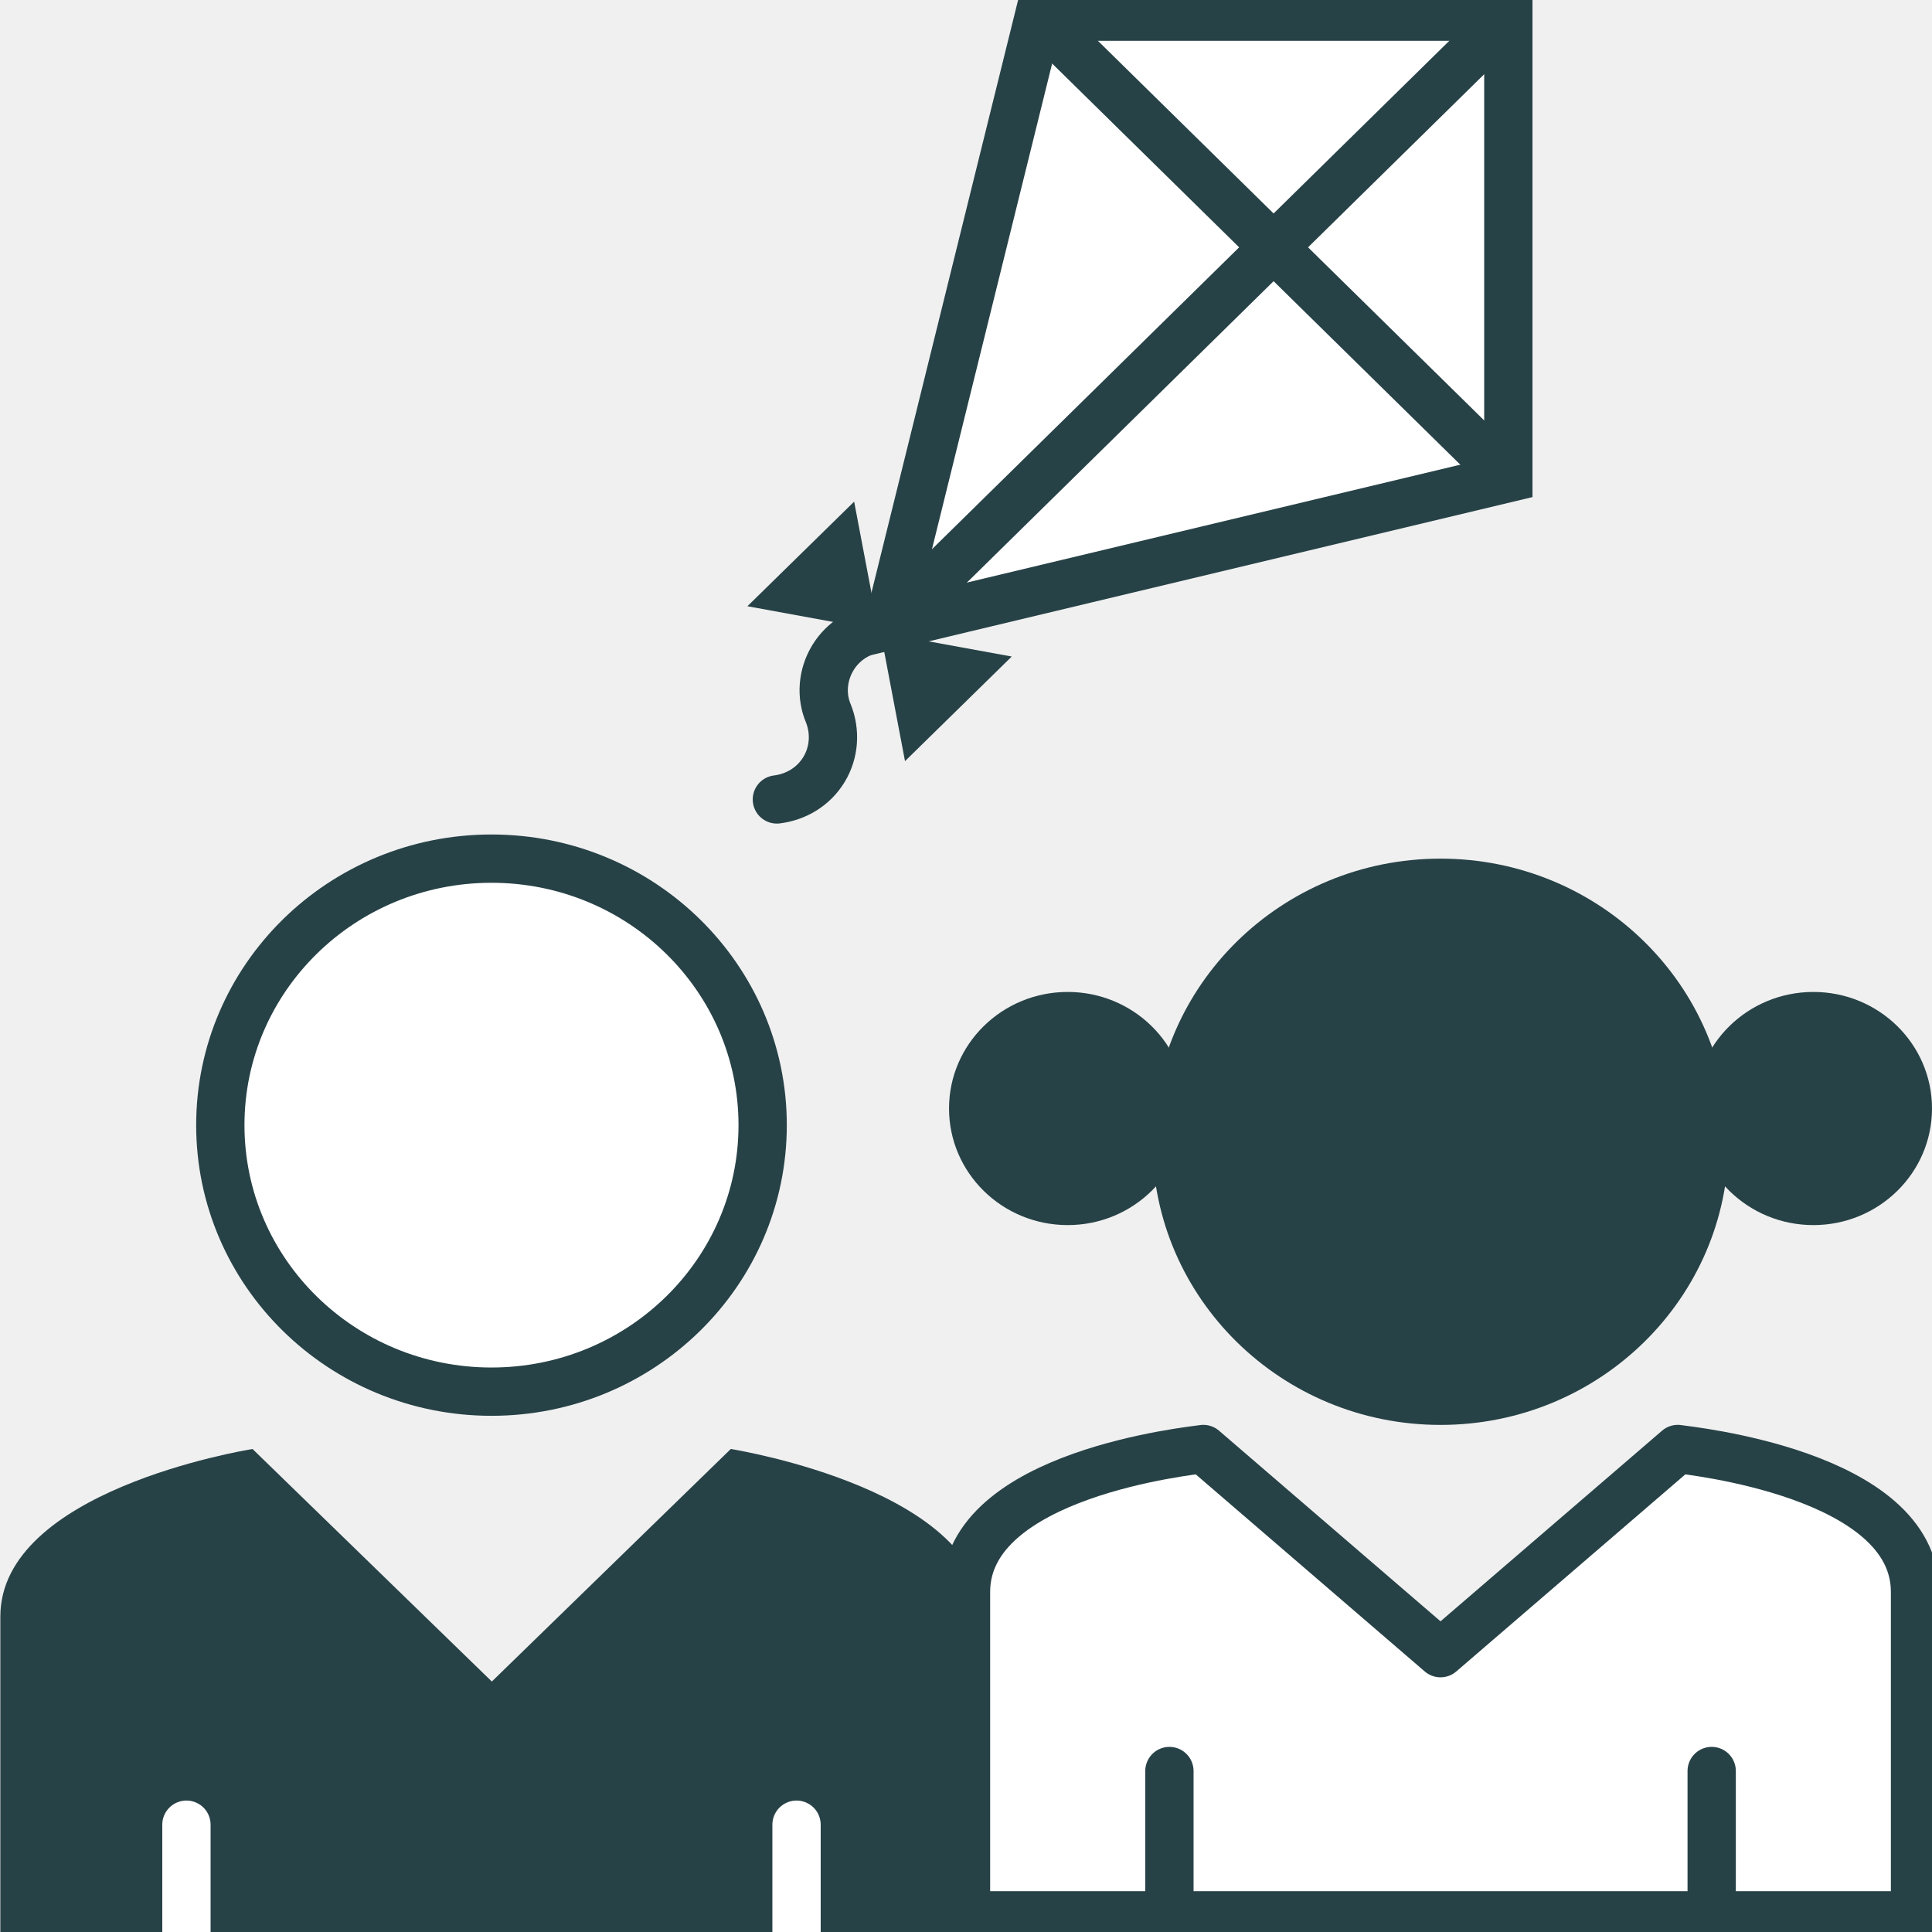
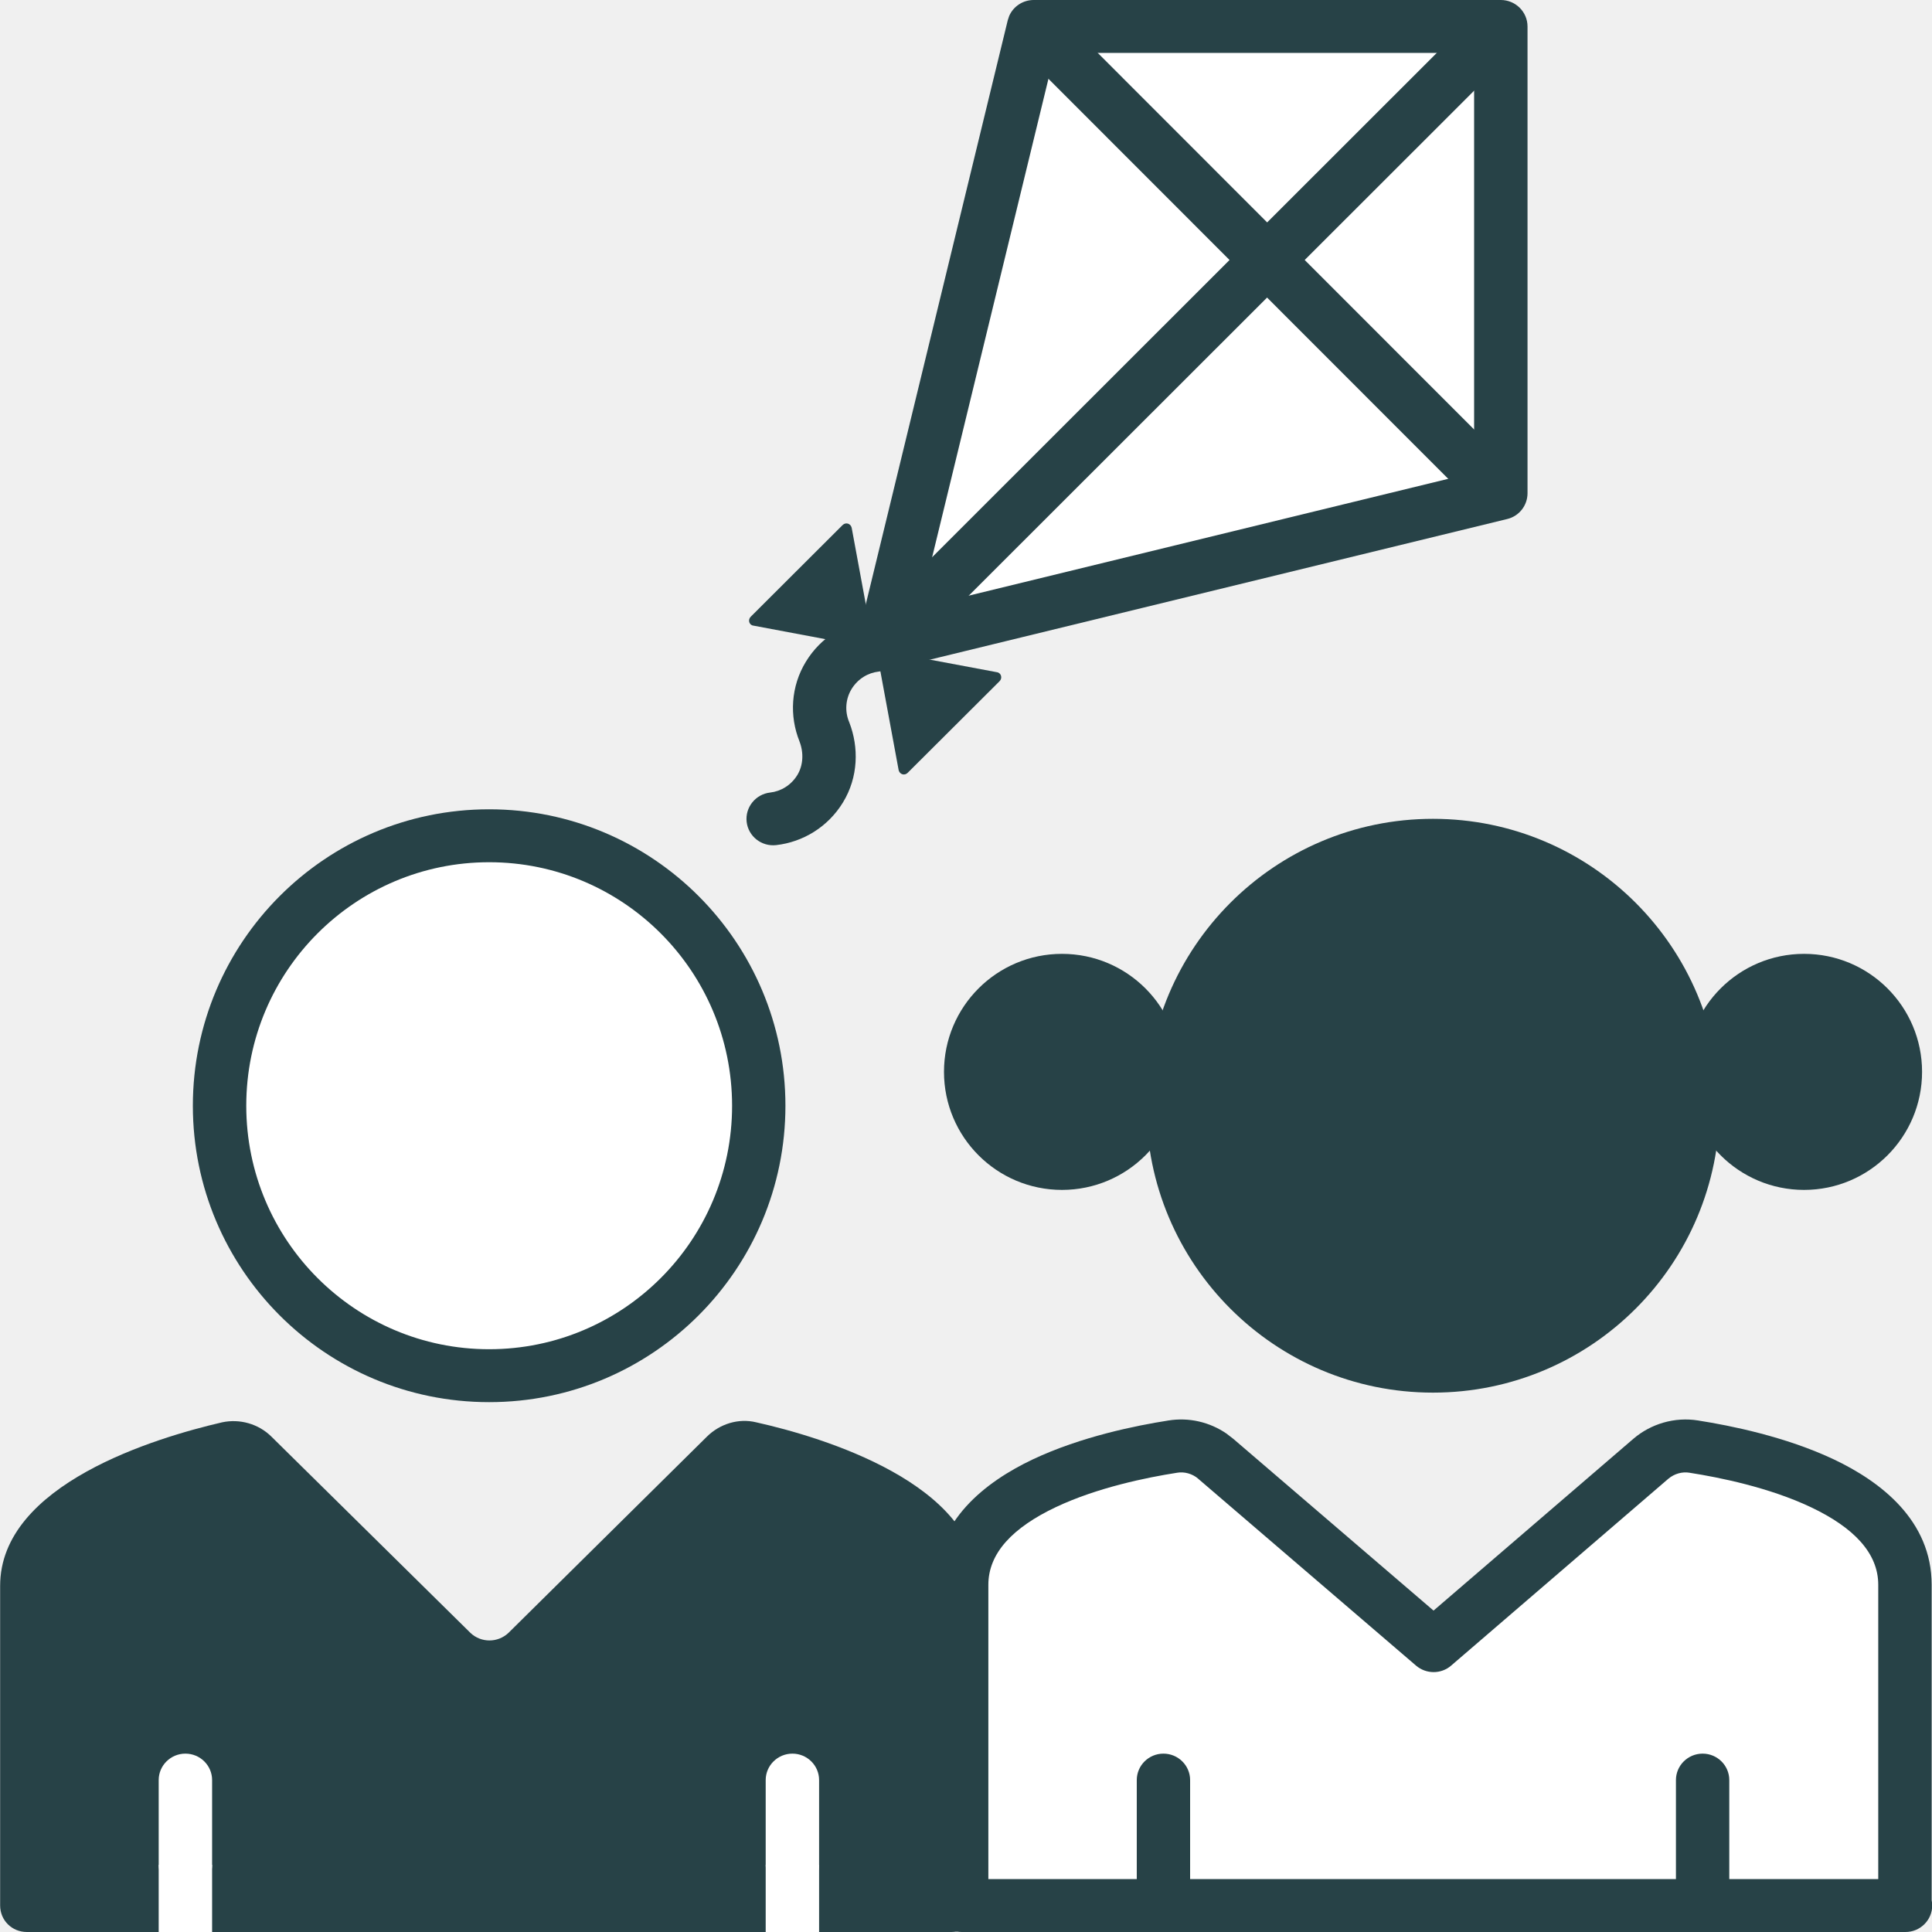
<svg xmlns="http://www.w3.org/2000/svg" width="28" height="28" viewBox="0 0 28 28" fill="none">
  <g clip-path="url(#clip0_10013_4052)">
-     <path d="M7.123 20.169C9.293 20.169 11.053 18.439 11.053 16.306C11.053 14.174 9.293 12.444 7.123 12.444C4.952 12.444 3.193 14.174 3.193 16.306C3.193 18.439 4.952 20.169 7.123 20.169Z" fill="white" stroke="#274247" stroke-width="0.7" stroke-miterlimit="10" />
-     <path d="M20.877 20.651C23.183 20.651 25.052 18.814 25.052 16.548C25.052 14.282 23.183 12.444 20.877 12.444C18.571 12.444 16.702 14.282 16.702 16.548C16.702 18.814 18.571 20.651 20.877 20.651Z" fill="#274247" />
-     <path d="M14.246 28.381V23.428C14.246 21.613 10.738 21.024 10.591 21L7.128 24.37L3.66 21C3.512 21.024 0.005 21.613 0.005 23.428V28.381H14.246Z" fill="#274247" />
-     <path d="M2.702 28.858V26.445" stroke="white" stroke-width="0.7" stroke-miterlimit="10" stroke-linecap="round" />
-     <path d="M11.544 28.858V26.445" stroke="white" stroke-width="0.7" stroke-miterlimit="10" stroke-linecap="round" />
-     <path d="M26.281 17.755C27.23 17.755 28 16.998 28 16.065C28 15.132 27.23 14.376 26.281 14.376C25.331 14.376 24.561 15.132 24.561 16.065C24.561 16.998 25.331 17.755 26.281 17.755Z" fill="#274247" />
-     <path d="M15.474 17.755C16.423 17.755 17.193 16.998 17.193 16.065C17.193 15.132 16.423 14.376 15.474 14.376C14.524 14.376 13.754 15.132 13.754 16.065C13.754 16.998 14.524 17.755 15.474 17.755Z" fill="#274247" />
-     <path d="M27.754 27.759V23.071C27.754 21.352 24.458 21.024 24.316 21L20.877 23.959L17.439 21C17.296 21.024 14 21.352 14 23.071V27.759H27.754Z" fill="white" stroke="#274247" stroke-width="0.7" stroke-miterlimit="10" stroke-linejoin="round" />
-     <path d="M16.948 27.598V25.667" stroke="#274247" stroke-width="0.7" stroke-miterlimit="10" stroke-linecap="round" />
-     <path d="M24.807 27.598V25.667" stroke="#274247" stroke-width="0.7" stroke-miterlimit="10" stroke-linecap="round" />
-     <path d="M13.116 11.031L12.762 9.168L14.663 9.515L13.116 11.031Z" fill="#274247" />
-     <path d="M12.379 7.27L12.733 9.134L10.832 8.786L12.379 7.27Z" fill="#274247" />
-     <path d="M12.87 9.076L15.056 0.241H21.86V6.928L12.87 9.076Z" fill="white" stroke="#274247" stroke-width="0.7" stroke-miterlimit="10" />
-     <path d="M15.071 0.256L21.845 6.913" stroke="#274247" stroke-width="0.7" stroke-miterlimit="10" />
-     <path d="M21.845 0.256L12.939 9.008" stroke="#274247" stroke-width="0.7" stroke-miterlimit="10" />
-     <path d="M12.752 9.1C12.477 9.134 12.222 9.283 12.07 9.534C11.917 9.786 11.898 10.09 12.006 10.341C12.109 10.601 12.094 10.901 11.942 11.152C11.79 11.403 11.534 11.552 11.259 11.586" stroke="#274247" stroke-width="0.7" stroke-miterlimit="10" stroke-linecap="round" />
+     <path d="M7.09 19.938C9.247 19.938 10.997 18.186 10.997 16.025C10.997 13.864 9.247 12.113 7.09 12.113C4.932 12.113 3.182 13.864 3.182 16.025C3.182 18.186 4.932 19.938 7.09 19.938Z" fill="white" />
+     <path d="M10.61 16.025C10.609 14.073 9.03 12.496 7.089 12.496C5.149 12.496 3.569 14.073 3.569 16.025C3.569 17.977 5.149 19.554 7.089 19.554C9.03 19.554 10.61 17.977 10.61 16.025ZM11.383 16.025C11.383 18.394 9.464 20.321 7.089 20.321C4.714 20.321 2.795 18.394 2.795 16.025C2.796 13.656 4.714 11.729 7.089 11.729C9.464 11.729 11.383 13.656 11.383 16.025Z" fill="#274247" />
+     <path d="M20.768 20.183C23.063 20.183 24.923 18.322 24.923 16.025C24.923 13.729 23.063 11.867 20.768 11.867C18.474 11.867 16.614 13.729 16.614 16.025C16.614 18.322 18.474 20.183 20.768 20.183Z" fill="#274247" />
+     <path d="M13.79 28C14.006 28 14.177 27.831 14.177 27.616V22.983C14.177 21.503 11.917 20.827 10.958 20.613C10.703 20.551 10.432 20.636 10.246 20.82L7.368 23.666C7.213 23.811 6.973 23.811 6.819 23.666L3.933 20.82C3.747 20.636 3.476 20.559 3.221 20.613C2.262 20.835 0.002 21.51 0.002 22.983V27.616C0.002 27.831 0.173 28 0.389 28H13.79Z" fill="#274247" />
+     <path d="M2.3 27.025V25.798C2.3 25.587 2.473 25.415 2.687 25.415C2.901 25.415 3.074 25.587 3.074 25.798V27.025C3.074 27.237 2.901 27.409 2.687 27.409C2.473 27.409 2.3 27.237 2.3 27.025Z" fill="white" />
+     <path d="M3.074 27.026V28H2.3V27.026H3.074Z" fill="white" />
+     <path d="M11.097 27.025V25.798C11.097 25.587 11.271 25.415 11.484 25.415C11.698 25.415 11.871 25.587 11.871 25.798V27.025C11.871 27.237 11.698 27.409 11.484 27.409C11.271 27.409 11.097 27.237 11.097 27.025Z" fill="white" />
+     <path d="M11.871 27.026V28H11.097V27.026H11.871Z" fill="white" />
+     <path d="M26.146 17.245C27.09 17.245 27.856 16.479 27.856 15.534C27.856 14.589 27.09 13.824 26.146 13.824C25.202 13.824 24.436 14.589 24.436 15.534C24.436 16.479 25.202 17.245 26.146 17.245Z" fill="#274247" />
+     <path d="M15.391 17.245C16.336 17.245 17.101 16.479 17.101 15.534C17.101 14.589 16.336 13.824 15.391 13.824C14.447 13.824 13.681 14.589 13.681 15.534C13.681 16.479 14.447 17.245 15.391 17.245Z" fill="#274247" />
+     <path d="M27.608 27.616V22.968C27.608 21.579 25.434 21.104 24.552 20.965C24.328 20.927 24.096 20.996 23.925 21.142L20.776 23.85L17.62 21.142C17.449 20.996 17.217 20.927 16.993 20.965C16.111 21.104 13.937 21.579 13.937 22.968V27.616H27.616H27.608Z" fill="white" />
+     <path d="M27.221 22.968C27.221 22.508 26.866 22.138 26.244 21.843C25.642 21.558 24.921 21.412 24.491 21.345L24.486 21.344C24.381 21.326 24.265 21.358 24.178 21.432L21.03 24.14C20.885 24.265 20.669 24.264 20.523 24.14L17.366 21.432V21.431C17.28 21.357 17.163 21.326 17.059 21.344L17.054 21.345C16.624 21.412 15.903 21.558 15.301 21.843C14.679 22.138 14.324 22.508 14.324 22.968V27.233H27.221V22.968ZM27.995 27.539C28 27.564 28.003 27.59 28.003 27.616C28.003 27.828 27.829 28 27.616 28H13.937C13.723 28 13.55 27.828 13.55 27.616V22.968C13.55 22.039 14.282 21.476 14.967 21.151C15.669 20.819 16.474 20.659 16.927 20.588V20.587H16.93C16.931 20.587 16.932 20.587 16.933 20.586V20.587C17.232 20.538 17.533 20.611 17.773 20.775L17.873 20.852L20.776 23.342L23.672 20.852L23.672 20.852C23.924 20.636 24.27 20.531 24.612 20.587L24.612 20.586L24.615 20.587C24.616 20.587 24.617 20.587 24.618 20.587L24.617 20.588C25.07 20.659 25.875 20.819 26.578 21.151C27.263 21.476 27.995 22.039 27.995 22.968V27.539Z" fill="#274247" />
+     <path d="M16.475 27.509V25.798C16.475 25.587 16.648 25.415 16.861 25.415C17.075 25.415 17.248 25.587 17.248 25.798V27.509C17.248 27.721 17.075 27.893 16.861 27.893C16.648 27.893 16.475 27.721 16.475 27.509Z" fill="#274247" />
+     <path d="M24.289 27.509V25.798C24.289 25.587 24.462 25.415 24.676 25.415C24.889 25.415 25.062 25.587 25.062 25.798V27.509C25.062 27.721 24.889 27.893 24.676 27.893C24.462 27.893 24.289 27.721 24.289 27.509Z" fill="#274247" />
+     <path d="M13.024 11.162L12.722 9.528C12.714 9.474 12.761 9.428 12.815 9.436L14.447 9.742C14.509 9.75 14.533 9.827 14.486 9.873L13.155 11.2C13.109 11.246 13.039 11.223 13.024 11.162Z" fill="#274247" />
+     <path d="M12.343 7.648L12.645 9.282C12.652 9.336 12.606 9.382 12.552 9.374L10.919 9.067C10.857 9.06 10.834 8.983 10.881 8.937L12.211 7.61C12.258 7.564 12.328 7.587 12.343 7.648Z" fill="#274247" />
+     <path d="M12.807 9.328L14.982 0.384H21.751V7.15L12.807 9.328Z" fill="white" />
+     <path d="M21.751 0C21.964 0 22.138 0.172 22.138 0.384V7.15C22.137 7.326 22.017 7.48 21.844 7.522L12.899 9.701C12.768 9.733 12.63 9.695 12.534 9.6C12.439 9.506 12.399 9.369 12.431 9.238L14.605 0.294L14.626 0.231C14.686 0.093 14.825 0 14.981 0H21.751ZM13.332 8.805L21.364 6.848V0.767H15.286L13.332 8.805Z" fill="#274247" />
+     <path d="M14.725 0.126C14.877 -0.023 15.121 -0.021 15.272 0.129L22.011 6.872C22.161 7.023 22.159 7.266 22.008 7.415C21.856 7.563 21.611 7.562 21.461 7.412L14.722 0.669C14.572 0.518 14.573 0.275 14.725 0.126Z" fill="#274247" />
+     <path d="M21.462 0.128C21.612 -0.022 21.857 -0.022 22.009 0.127C22.16 0.276 22.16 0.519 22.01 0.669L13.143 9.529C12.993 9.68 12.748 9.681 12.597 9.532C12.445 9.382 12.444 9.14 12.595 8.989L21.462 0.128Z" fill="#274247" />
+     <path d="M12.647 8.97C12.86 8.946 13.052 9.097 13.076 9.308C13.1 9.518 12.947 9.709 12.735 9.733C12.581 9.75 12.433 9.837 12.341 9.987C12.253 10.132 12.242 10.31 12.306 10.463L12.31 10.472V10.473C12.447 10.828 12.442 11.261 12.217 11.629C12 11.985 11.637 12.204 11.249 12.248C11.037 12.272 10.845 12.121 10.821 11.911C10.797 11.701 10.95 11.51 11.162 11.486C11.315 11.469 11.464 11.382 11.556 11.232C11.64 11.093 11.651 10.912 11.587 10.746V10.745C11.439 10.379 11.46 9.948 11.68 9.589C11.897 9.233 12.259 9.014 12.647 8.97Z" fill="#274247" />
  </g>
  <defs>
    <clipPath id="clip0_10013_4052">
      <rect width="28" height="28" fill="white" />
    </clipPath>
  </defs>
</svg>
